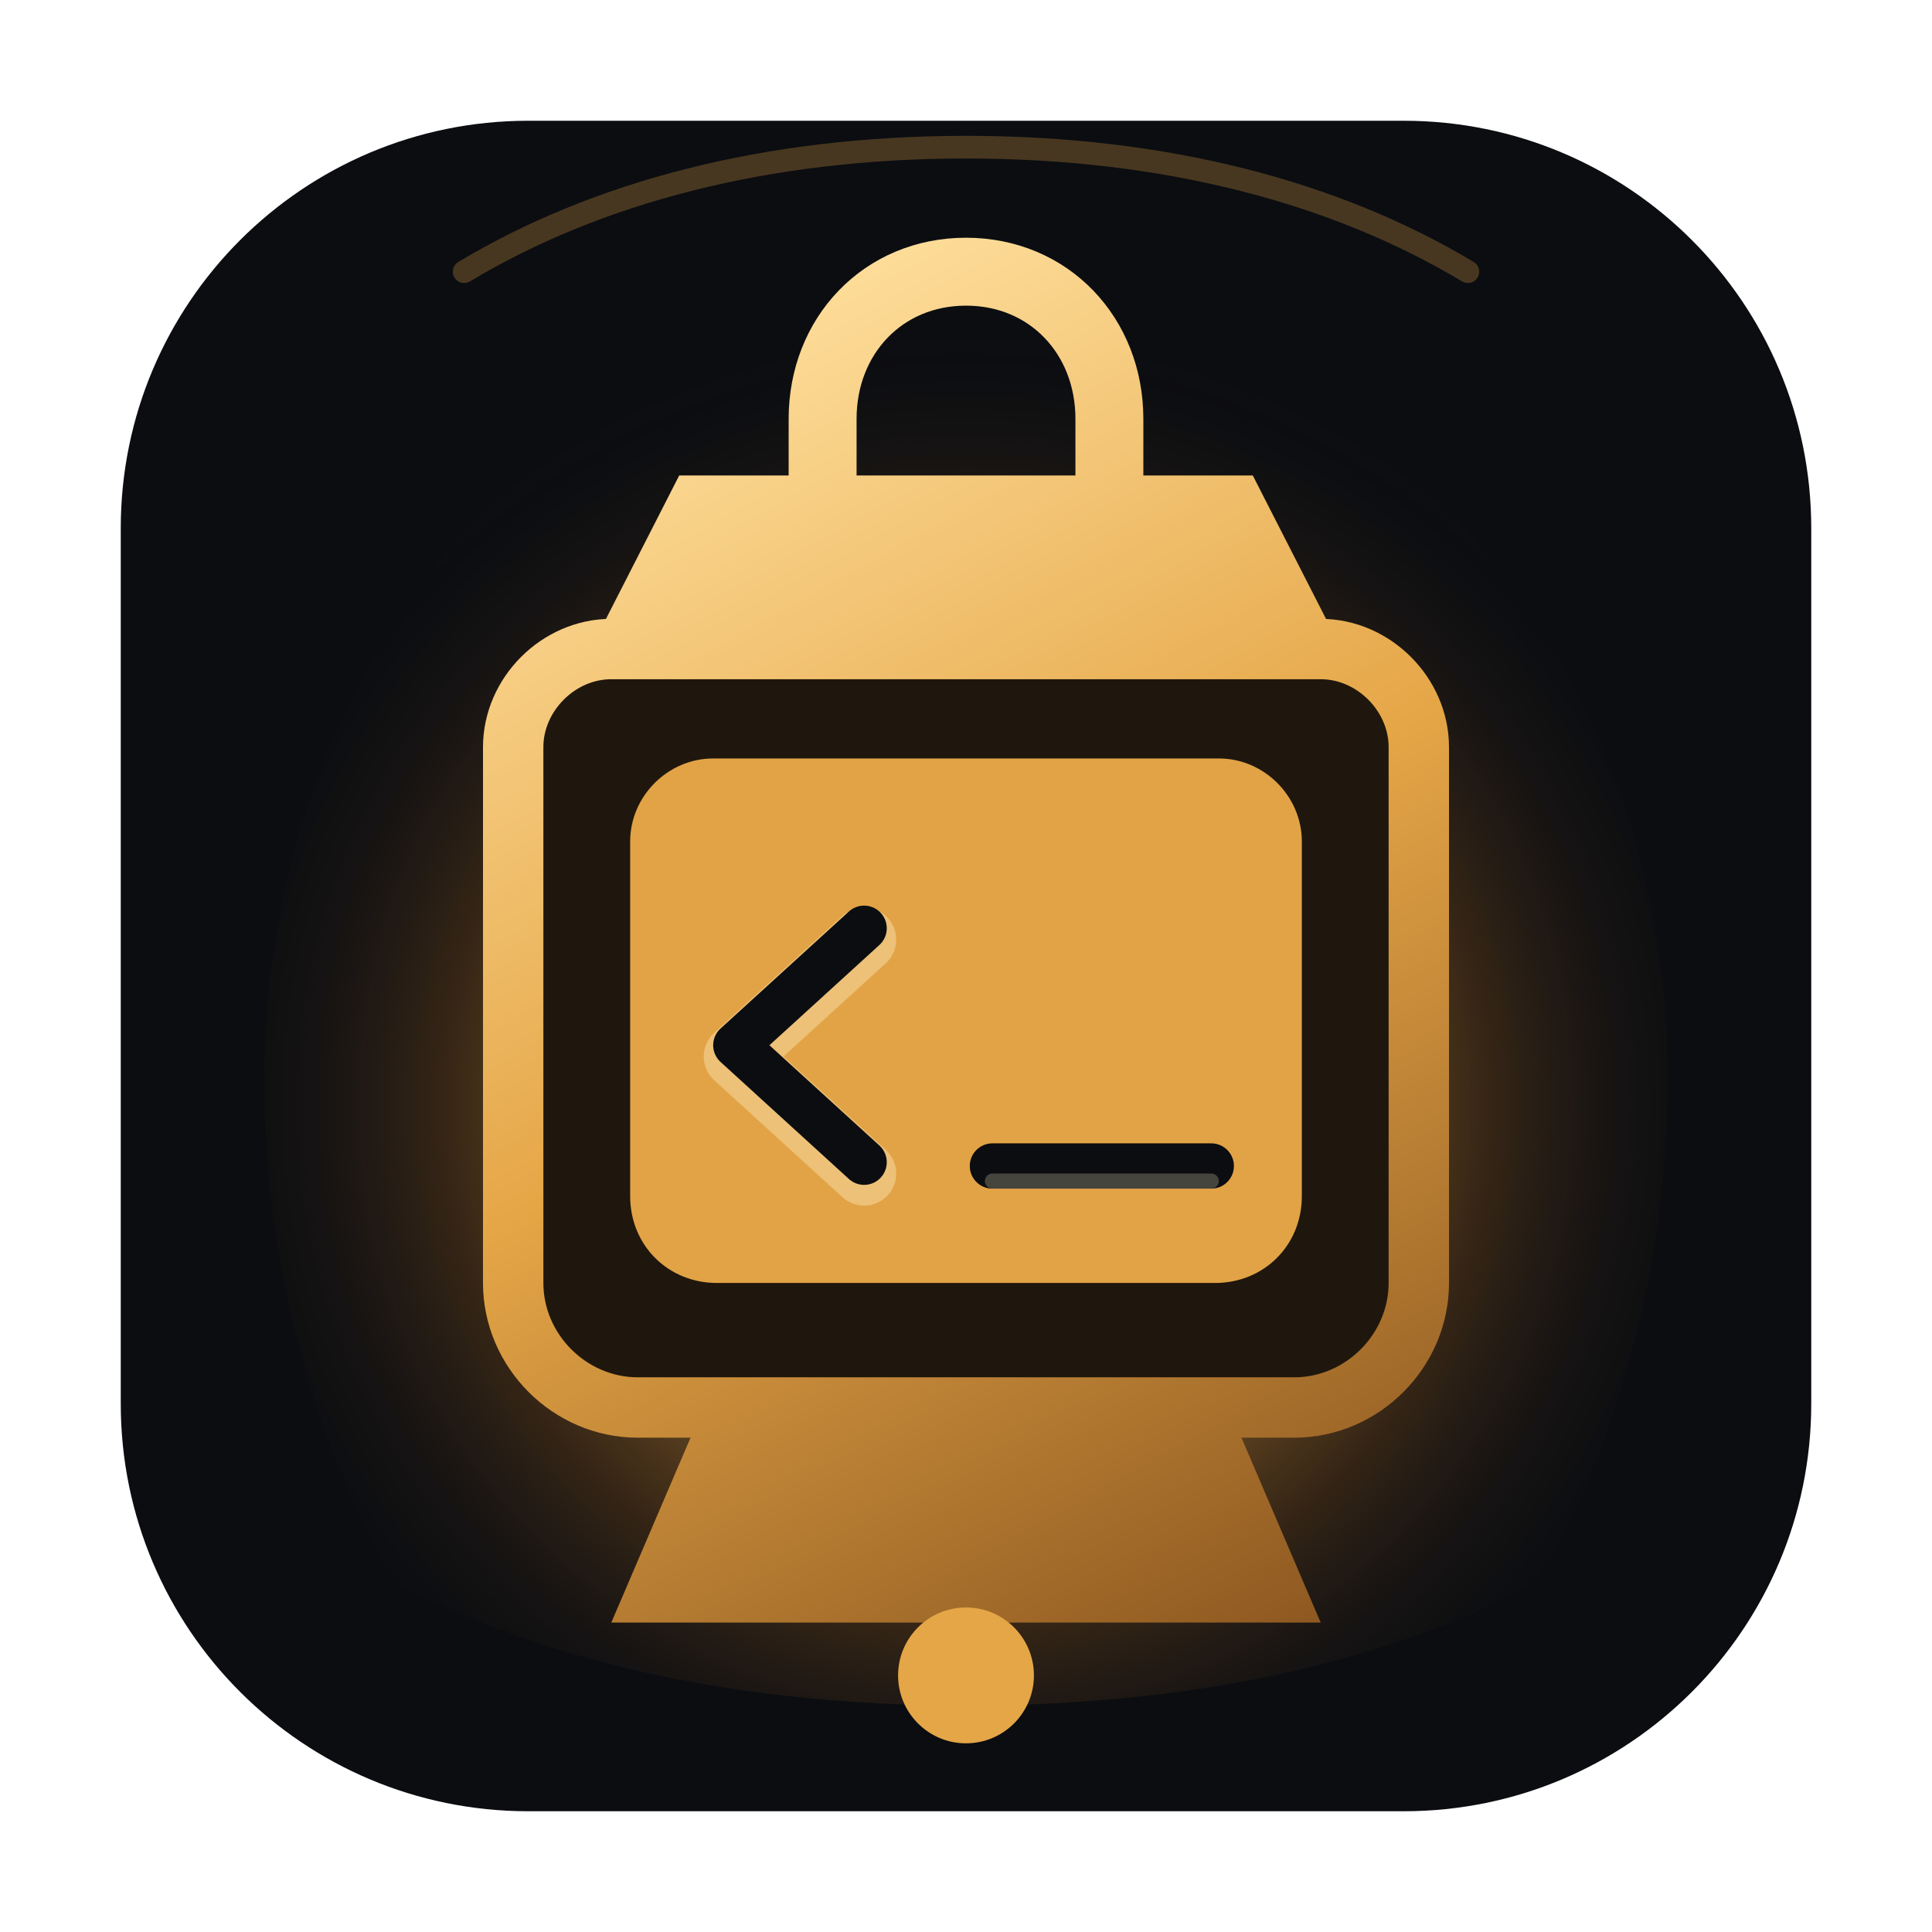
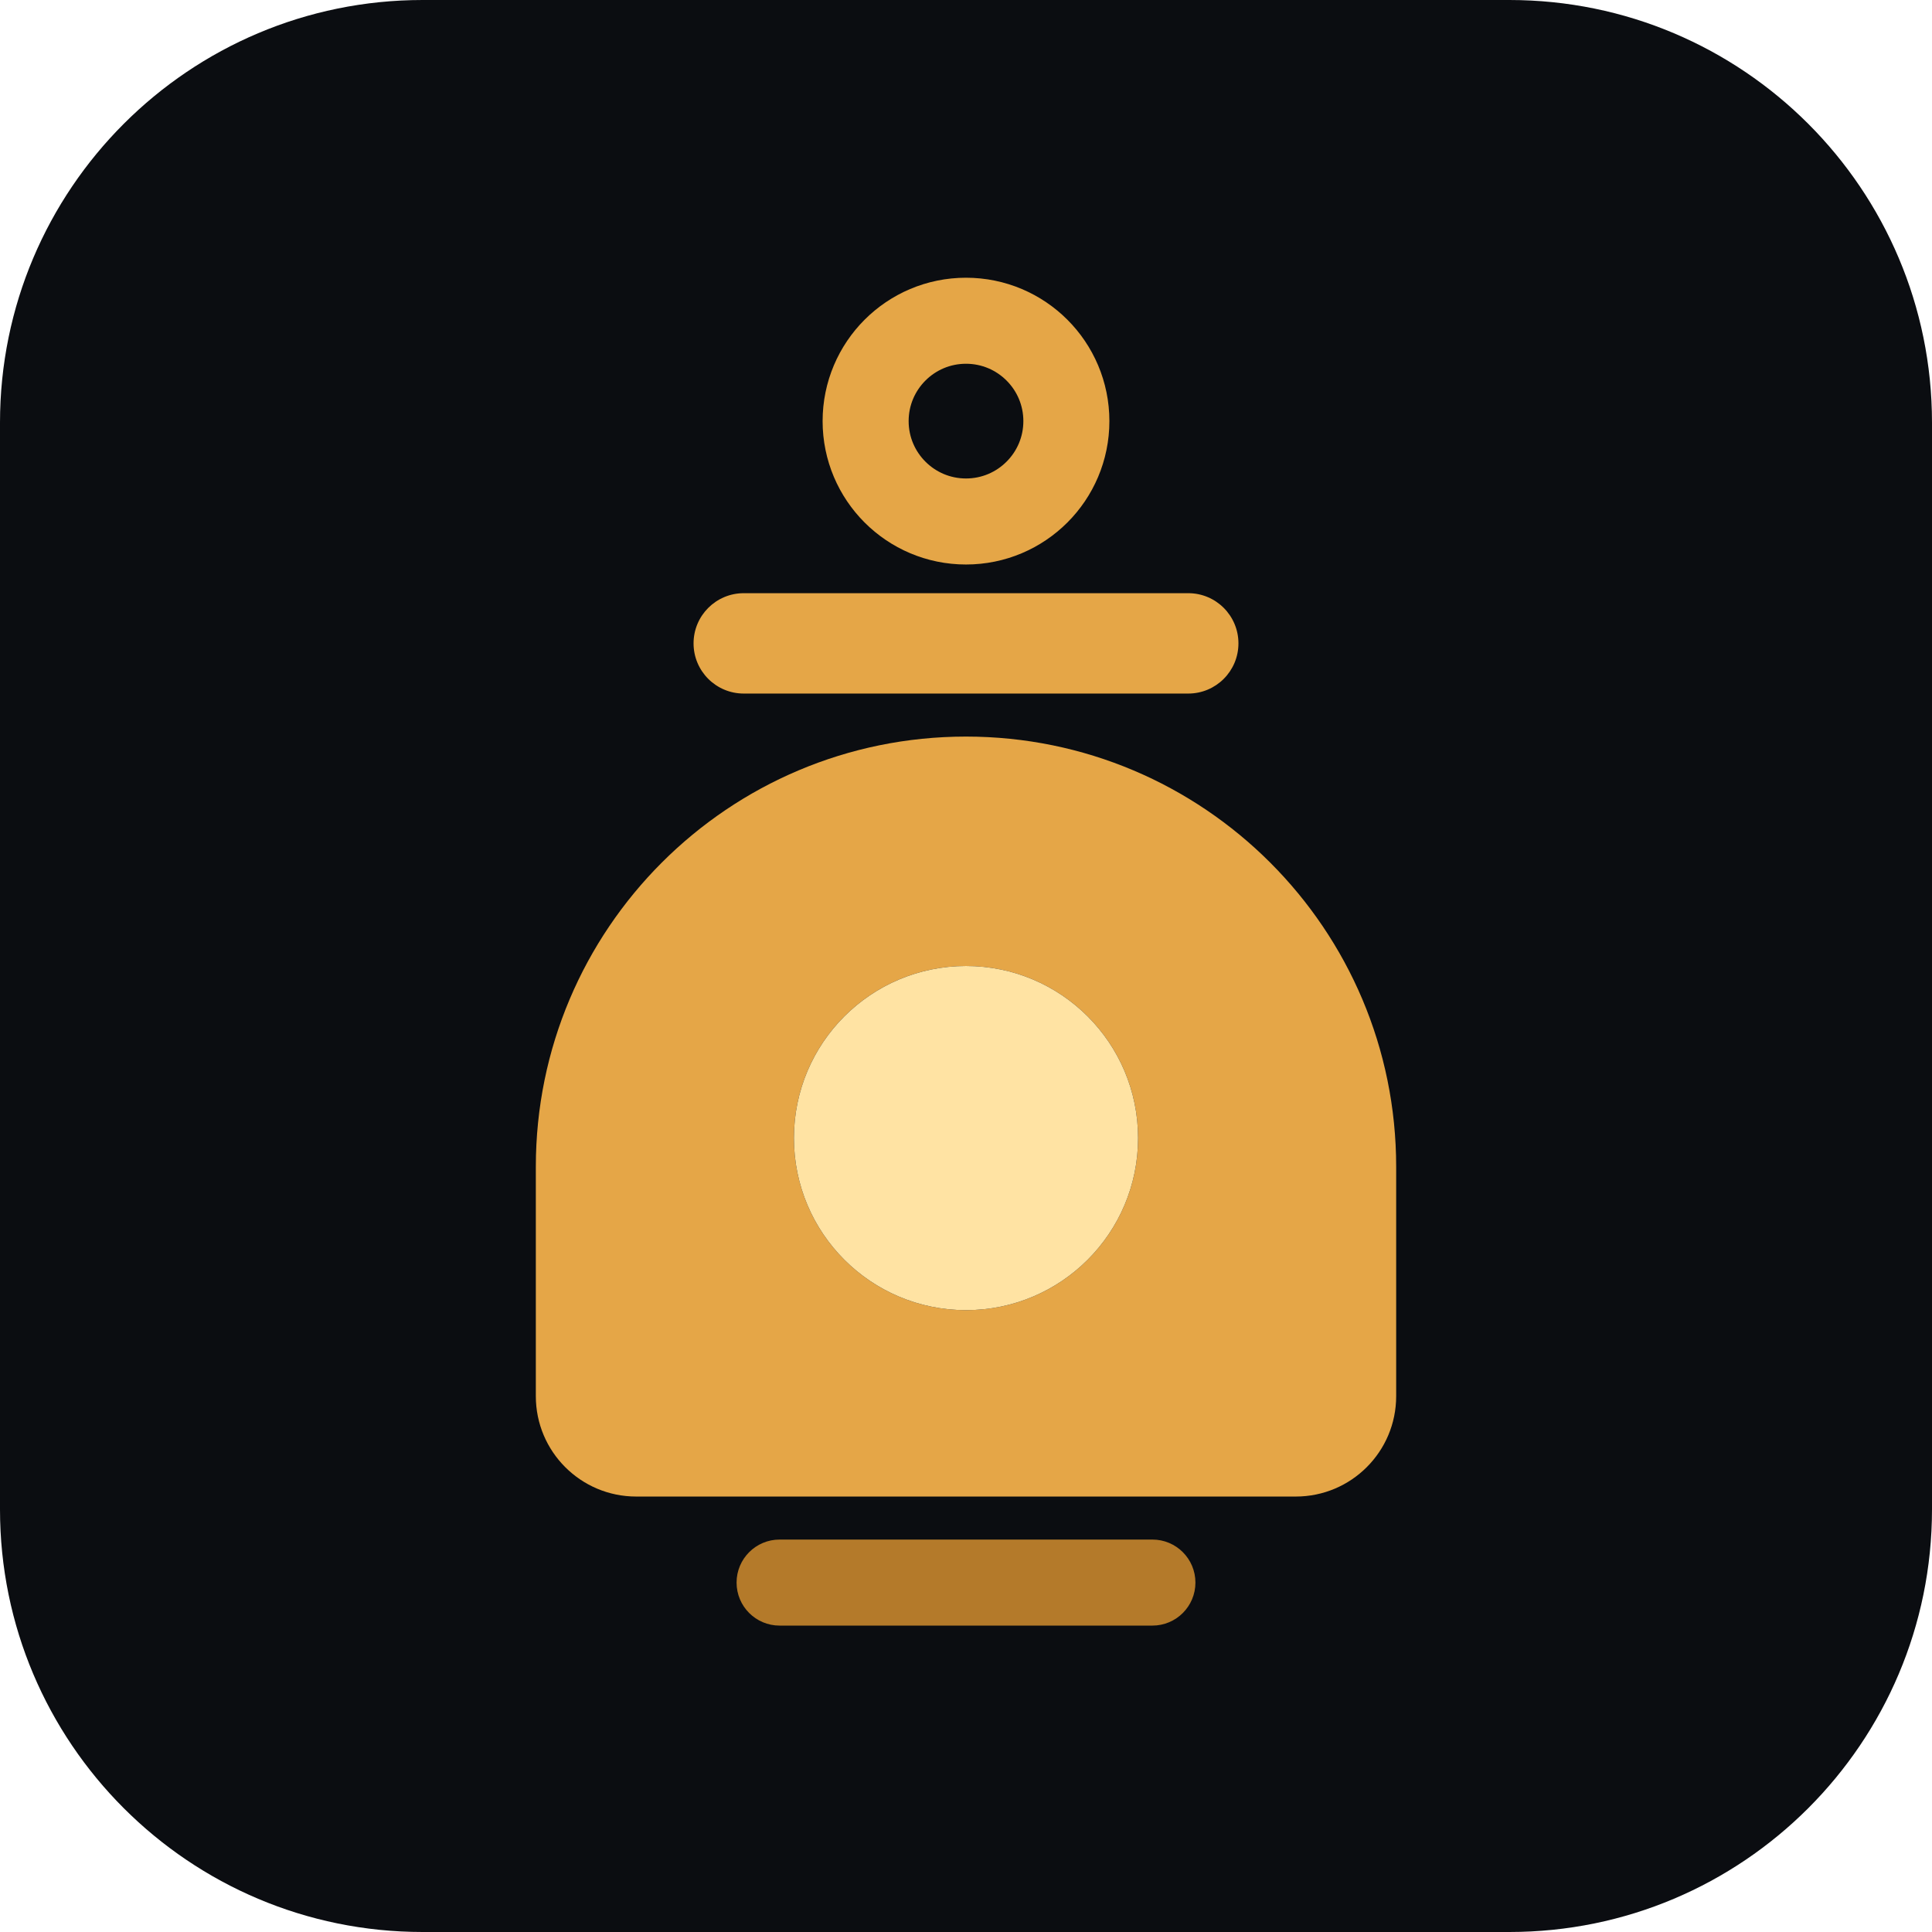
- <svg xmlns="http://www.w3.org/2000/svg" viewBox="0 0 512 512" role="img" aria-labelledby="title desc">
-   <defs>
-     <radialGradient id="orb-halo" cx="50%" cy="57%" r="56%">
-       <stop offset="0" stop-color="#FFE3A3" stop-opacity="0.92" />
-       <stop offset="0.34" stop-color="#E5A647" stop-opacity="0.74" />
-       <stop offset="0.68" stop-color="#9E6121" stop-opacity="0.28" />
-       <stop offset="1" stop-color="#0B0D11" stop-opacity="0" />
-     </radialGradient>
-     <linearGradient id="amber-shell" x1="160" y1="92" x2="352" y2="438" gradientUnits="userSpaceOnUse">
-       <stop offset="0" stop-color="#FFE1A0" />
-       <stop offset="0.48" stop-color="#E5A647" />
-       <stop offset="1" stop-color="#8A551F" />
-     </linearGradient>
-     <linearGradient id="glass" x1="184" y1="164" x2="328" y2="360" gradientUnits="userSpaceOnUse">
-       <stop offset="0" stop-color="#FFF0C5" />
-       <stop offset="0.58" stop-color="#E5A647" />
-       <stop offset="1" stop-color="#B87725" />
-     </linearGradient>
-     <filter id="soft-glow" x="-30%" y="-30%" width="160%" height="160%" color-interpolation-filters="sRGB">
-       <feGaussianBlur stdDeviation="8" result="blur" />
-       <feColorMatrix in="blur" type="matrix" values="1 0 0 0 0.9  0 1 0 0 0.48  0 0 1 0 0.12  0 0 0 0.82 0" result="glow" />
-       <feMerge>
-         <feMergeNode in="glow" />
-         <feMergeNode in="SourceGraphic" />
-       </feMerge>
-     </filter>
-   </defs>
-   <rect x="32" y="32" width="448" height="448" rx="108" fill="#0B0D11" />
-   <path d="M104 419C83 381 70 335 70 286c0-112 78-205 186-205s186 93 186 205c0 49-13 95-34 133-37 20-88 33-152 33s-115-13-152-33Z" fill="url(#orb-halo)" opacity="0.94" />
-   <g>
-     <path d="M218 129v-18c0-22 16-39 38-39s38 17 38 39v18" fill="none" stroke="url(#amber-shell)" stroke-width="18" stroke-linecap="round" />
-     <path d="M180 126h152l24 47H156l24-47Z" fill="url(#amber-shell)" />
-     <path d="M162 172h188c14 0 26 12 26 26v142c0 18-15 33-33 33H169c-18 0-33-15-33-33V198c0-14 12-26 26-26Z" fill="#1F170D" stroke="url(#amber-shell)" stroke-width="16" />
-     <path d="M189 201h134c12 0 22 10 22 22v94c0 13-10 23-23 23H190c-13 0-23-10-23-23v-94c0-12 10-22 22-22Z" fill="#E5A647" opacity="0.98" />
-     <path d="M186 374h140l24 56H162l24-56Z" fill="url(#amber-shell)" />
-     <circle cx="256" cy="444" r="18" fill="#E5A647" />
+ <svg xmlns="http://www.w3.org/2000/svg" viewBox="0 0 512 512" role="img" aria-labelledby="t d">
+   <rect width="512" height="512" rx="112" fill="#0B0D11" />
+   <g transform="translate(66 66) scale(3.8)">
+     <circle cx="50" cy="12" r="7" fill="none" stroke="#E5A647" stroke-width="6" />
+     <rect x="31" y="24" width="38" height="7" rx="3.5" fill="#E5A647" />
+     <path fill-rule="evenodd" fill="#E5A647" d="M20 80V64a30 30 0 0 1 60 0V80a7 7 0 0 1-7 7H27a7 7 0 0 1-7-7ZM50 50a12 12 0 1 0 0 24a12 12 0 1 0 0-24Z" />
+     <circle cx="50" cy="62" r="12" fill="#FFE3A3" />
+     <rect x="34" y="90" width="32" height="6" rx="3" fill="#B47A2A" />
  </g>
-   <path d="M229 249l-34 31 34 31" fill="none" stroke="#FFF1C8" stroke-width="17" stroke-linecap="round" stroke-linejoin="round" opacity="0.38" />
-   <path d="M229 246l-34 31 34 31" fill="none" stroke="#0B0D11" stroke-width="12" stroke-linecap="round" stroke-linejoin="round" />
-   <path d="M263 309h58" fill="none" stroke="#0B0D11" stroke-width="12" stroke-linecap="round" />
-   <path d="M263 313h58" fill="none" stroke="#FFF1C8" stroke-width="4" stroke-linecap="round" opacity="0.24" />
-   <path d="M123 72c35-21 80-33 133-33s98 12 133 33" fill="none" stroke="#E5A647" stroke-width="6" stroke-linecap="round" opacity="0.28" />
</svg>
